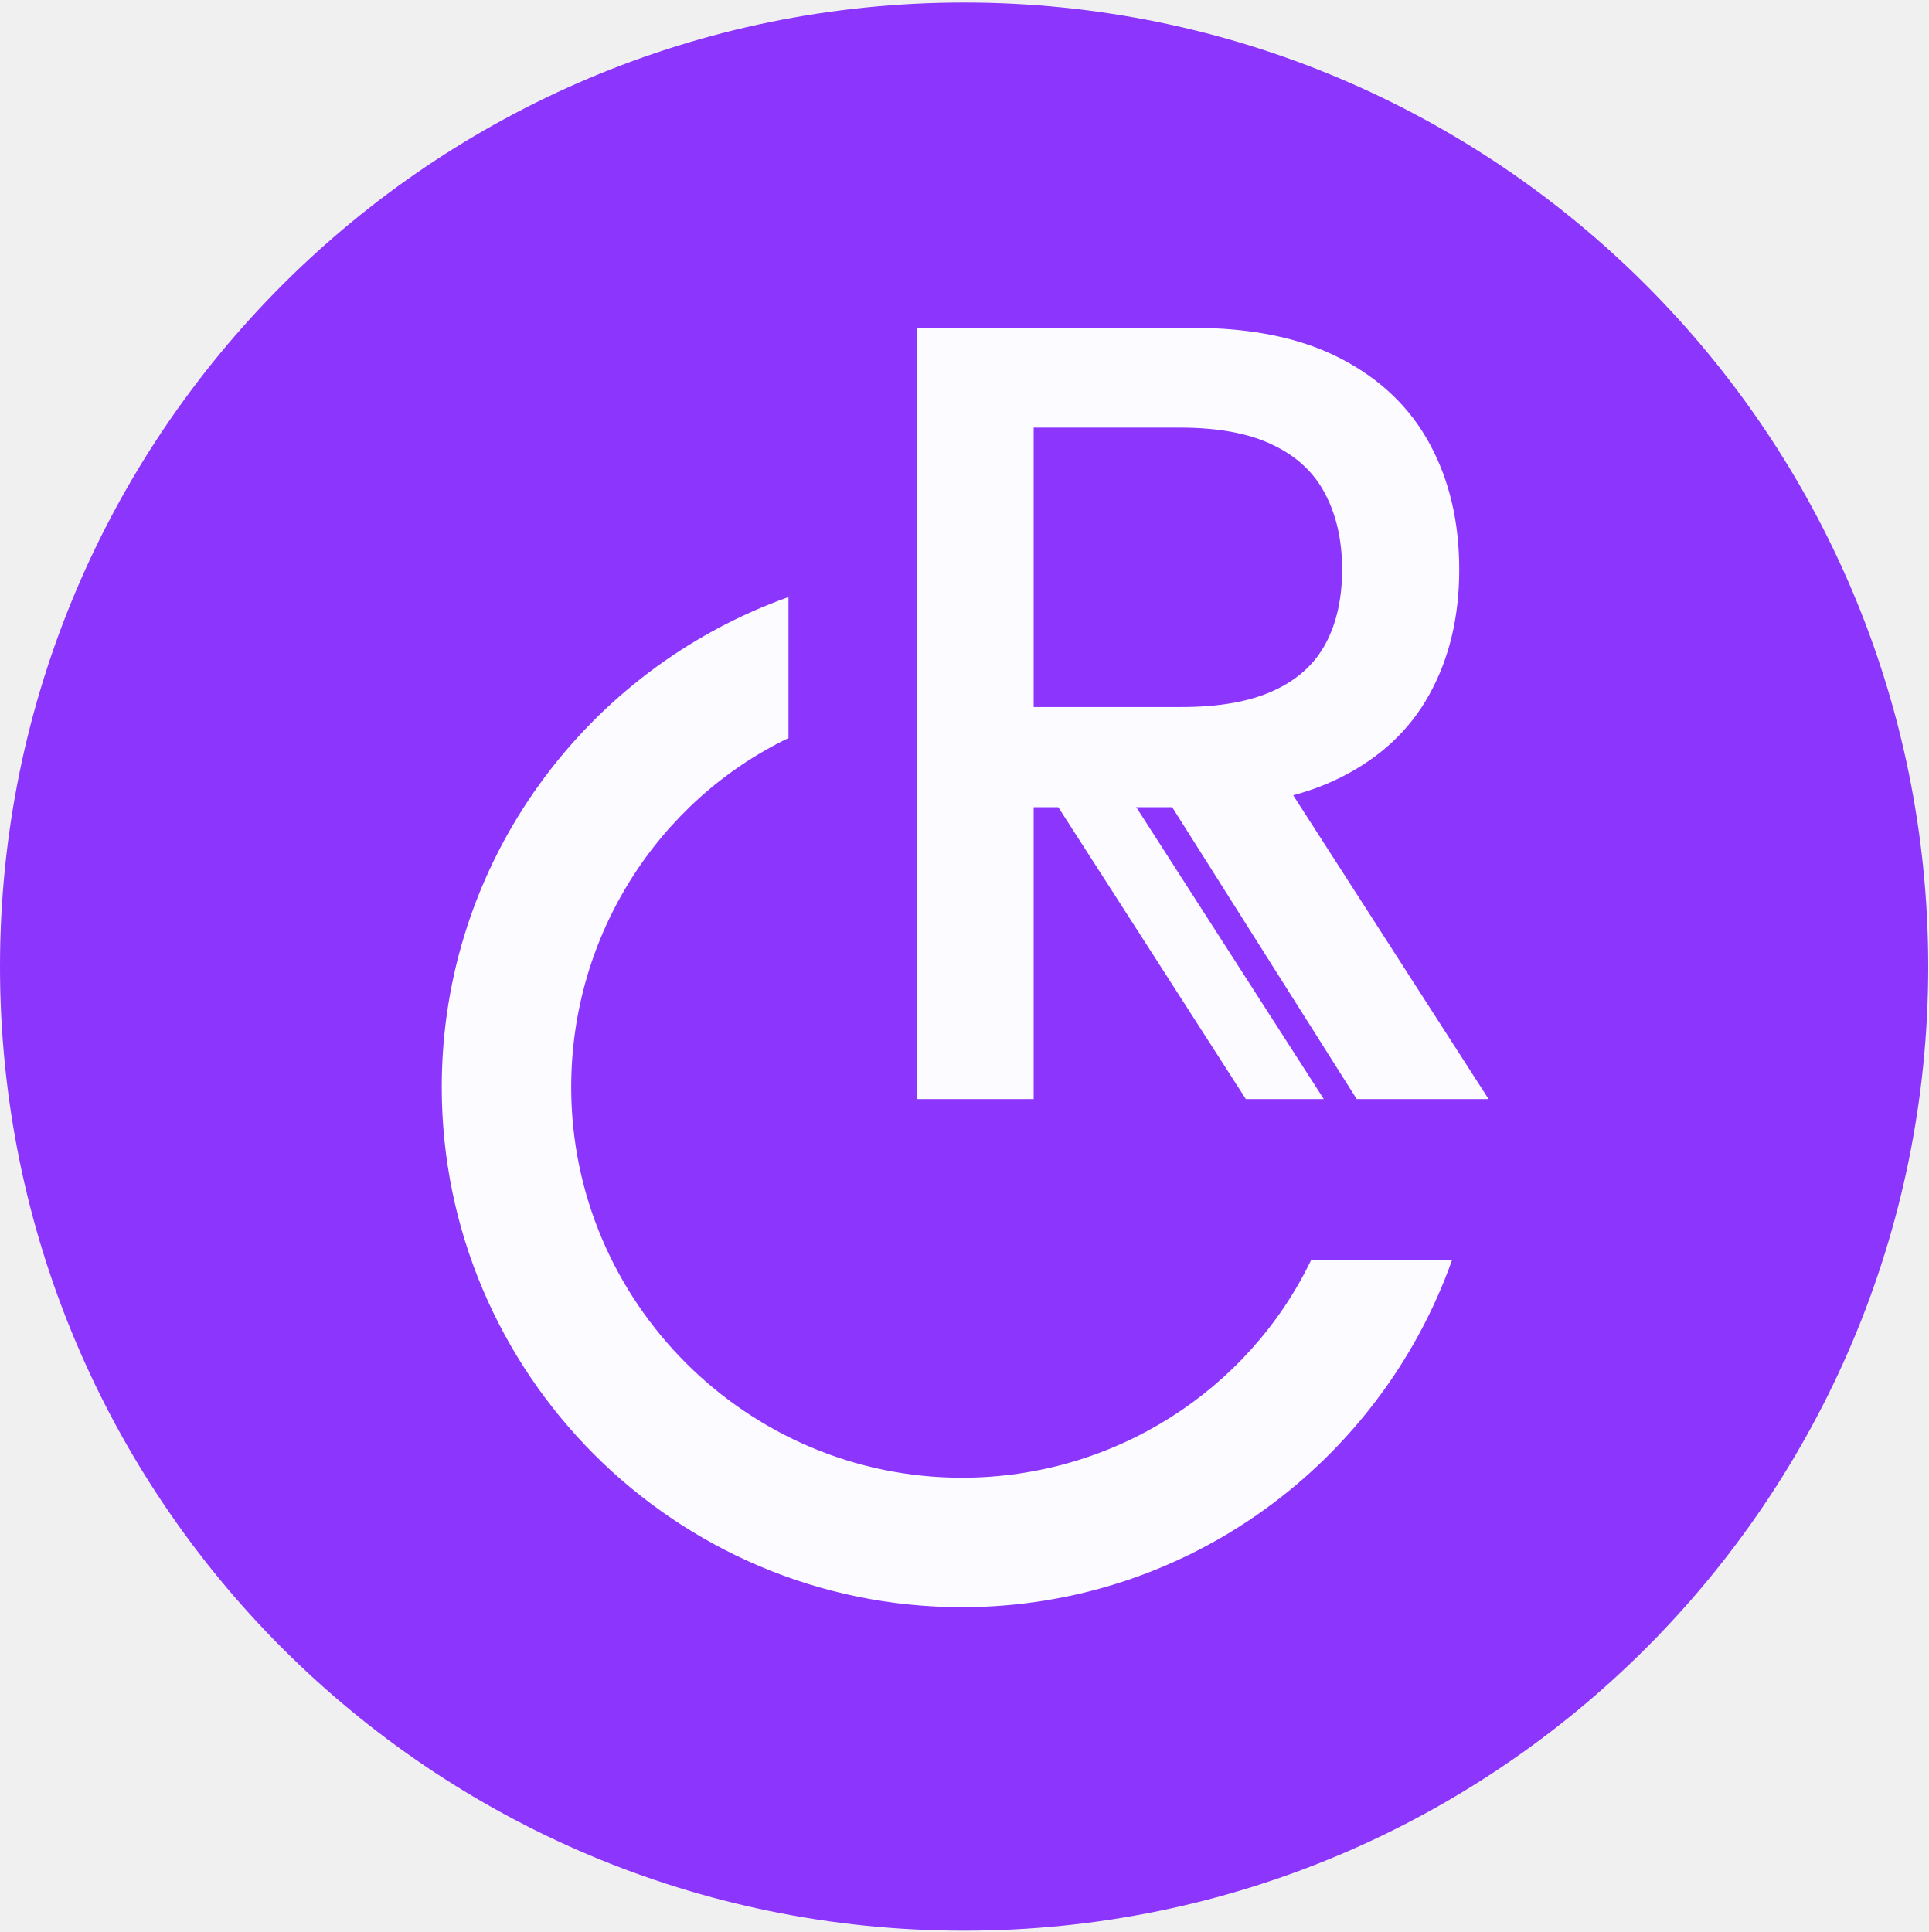
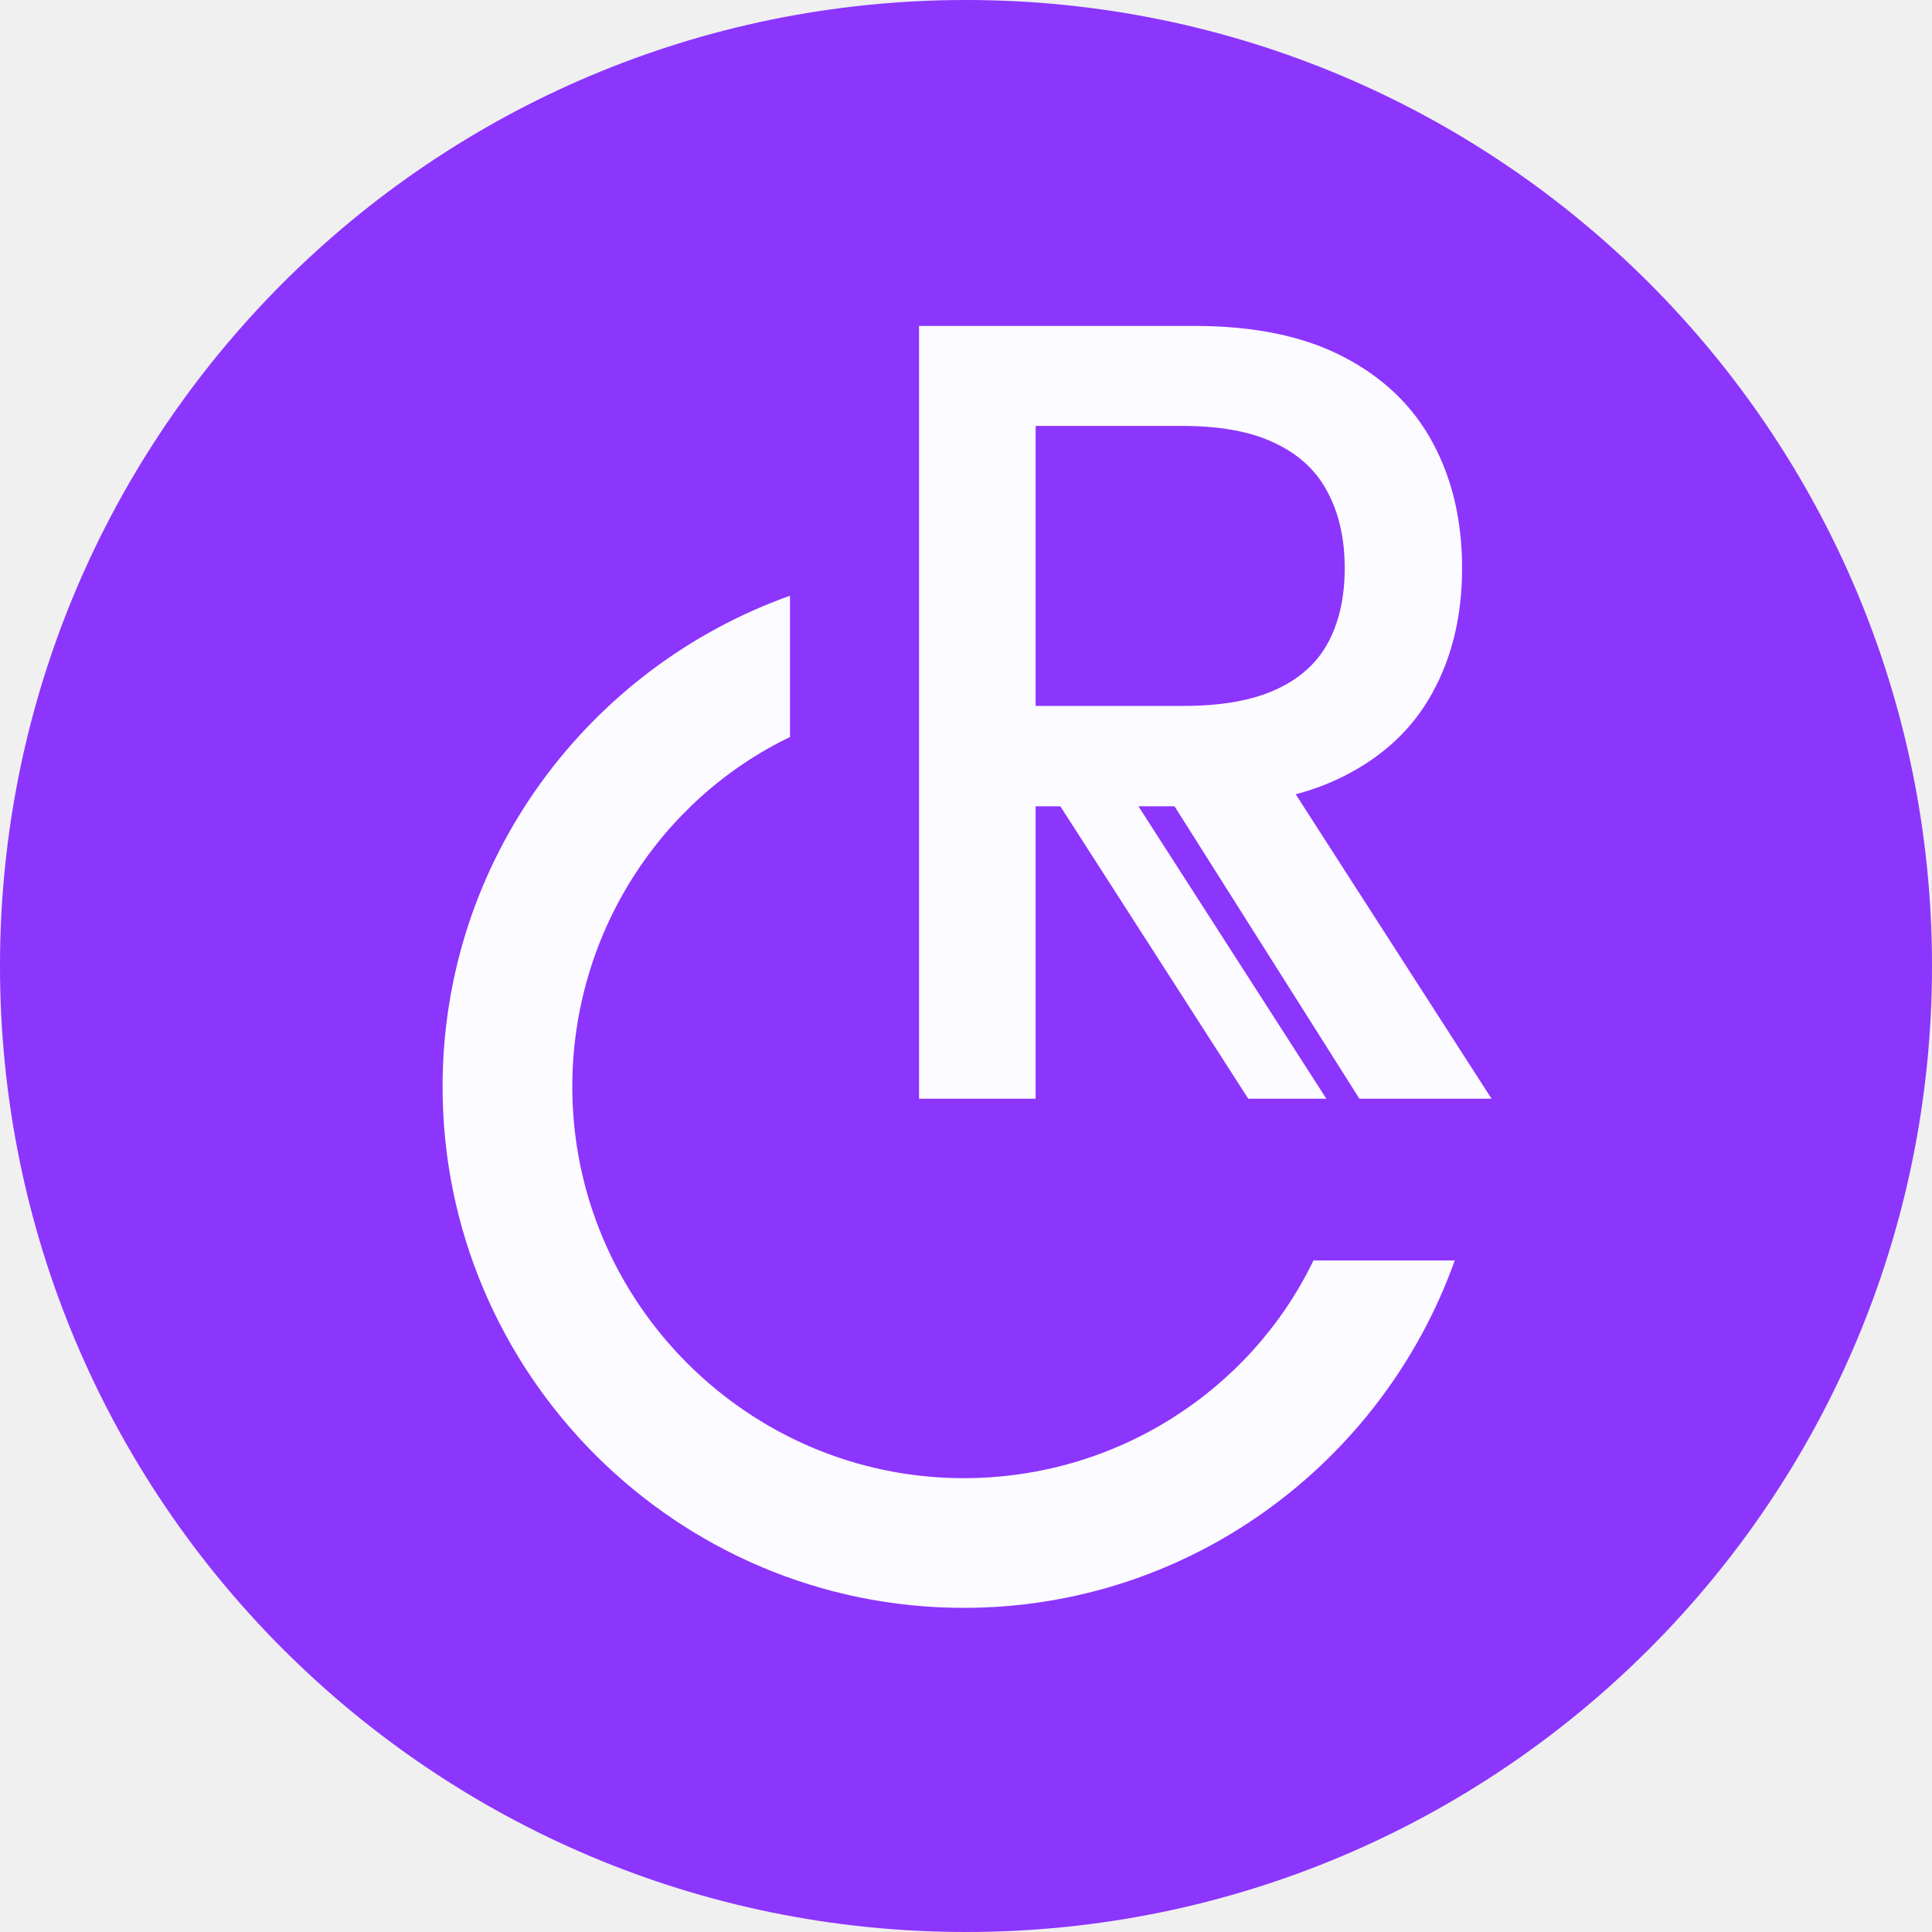
- <svg xmlns="http://www.w3.org/2000/svg" width="500" height="501" viewBox="0 0 500 501" fill="none">
-   <g clip-path="url(#clip0_11696_211)">
-     <path d="M250 500.656C388.071 500.656 500 388.727 500 250.656C500 112.585 388.071 0.656 250 0.656C111.929 0.656 0 112.585 0 250.656C0 388.727 111.929 500.656 250 500.656Z" fill="#8C35FD" />
-     <path d="M386.001 285.012H351.801L297.422 198.992H330.675L386.001 285.012Z" fill="#FCFBFF" />
-     <path d="M237.859 285.008V85.008H309.148C324.643 85.008 337.501 87.677 347.723 93.016C358.009 98.354 365.691 105.743 370.77 115.184C375.848 124.559 378.387 135.398 378.387 147.703C378.387 159.943 375.815 170.717 370.672 180.027C365.594 189.272 357.911 196.466 347.625 201.609C337.404 206.753 324.546 209.324 309.051 209.324H255.047V183.348H306.316C316.082 183.348 324.025 181.948 330.145 179.148C336.329 176.349 340.854 172.28 343.719 166.941C346.583 161.603 348.016 155.19 348.016 147.703C348.016 140.151 346.551 133.608 343.621 128.074C340.757 122.54 336.232 118.309 330.047 115.379C323.927 112.384 315.887 110.887 305.926 110.887H268.035V285.008H237.859Z" fill="#FCFBFF" />
-     <path d="M323.051 285.005L343.266 285.005L293.191 207.07L272.976 207.07L323.051 285.005Z" fill="#FCFBFF" />
-     <path d="M249.417 383.198C193.677 383.198 148.117 337.648 148.117 281.898C148.117 242.338 170.897 207.568 204.457 191.388V154.828C152.307 173.408 114.547 223.158 114.547 281.898C114.547 356.228 175.087 416.768 249.417 416.768C308.157 416.768 357.907 379.008 376.487 326.858H339.927C323.747 360.428 288.977 383.198 249.417 383.198Z" fill="#FCFBFF" />
+ <svg xmlns="http://www.w3.org/2000/svg" width="40" height="40" viewBox="0 0 40 40" fill="none">
+   <g clip-path="url(#clip0_4059_20142)">
+     <path d="M20 40C31.046 40 40 31.046 40 20C40 8.954 31.046 0 20 0C8.954 0 0 8.954 0 20C0 31.046 8.954 40 20 40Z" fill="#8C35FD" />
+     <path d="M30.881 22.748H28.145L23.794 15.866H26.454L30.881 22.748Z" fill="#FCFBFF" />
+     <path d="M19.028 22.748V6.748H24.732C25.971 6.748 27 6.962 27.817 7.389C28.64 7.816 29.255 8.407 29.661 9.162C30.067 9.912 30.271 10.779 30.271 11.764C30.271 12.743 30.065 13.605 29.653 14.35C29.247 15.089 28.633 15.665 27.81 16.076C26.992 16.488 25.963 16.693 24.724 16.693H20.403V14.615H24.505C25.286 14.615 25.922 14.503 26.411 14.279C26.906 14.055 27.268 13.73 27.497 13.303C27.726 12.876 27.841 12.363 27.841 11.764C27.841 11.159 27.724 10.636 27.489 10.193C27.26 9.751 26.898 9.412 26.403 9.178C25.914 8.938 25.271 8.818 24.474 8.818H21.442V22.748H19.028Z" fill="#FCFBFF" />
+     <path d="M25.844 22.748L27.461 22.748L23.455 16.514L21.838 16.514L25.844 22.748Z" fill="#FCFBFF" />
+     <path d="M19.953 30.604C15.494 30.604 11.849 26.96 11.849 22.5C11.849 19.335 13.671 16.553 16.356 15.259V12.334C12.184 13.82 9.163 17.8 9.163 22.5C9.163 28.446 14.007 33.289 19.953 33.289C24.652 33.289 28.632 30.268 30.119 26.096H27.194C25.899 28.782 23.118 30.604 19.953 30.604Z" fill="#FCFBFF" />
  </g>
  <defs>
-     <clipPath id="clip0_11696_211">
-       <rect width="500" height="500" fill="white" transform="translate(0 0.65625)" />
+     <clipPath id="clip0_4059_20142">
+       <rect width="40" height="40" fill="white" />
    </clipPath>
  </defs>
</svg>
